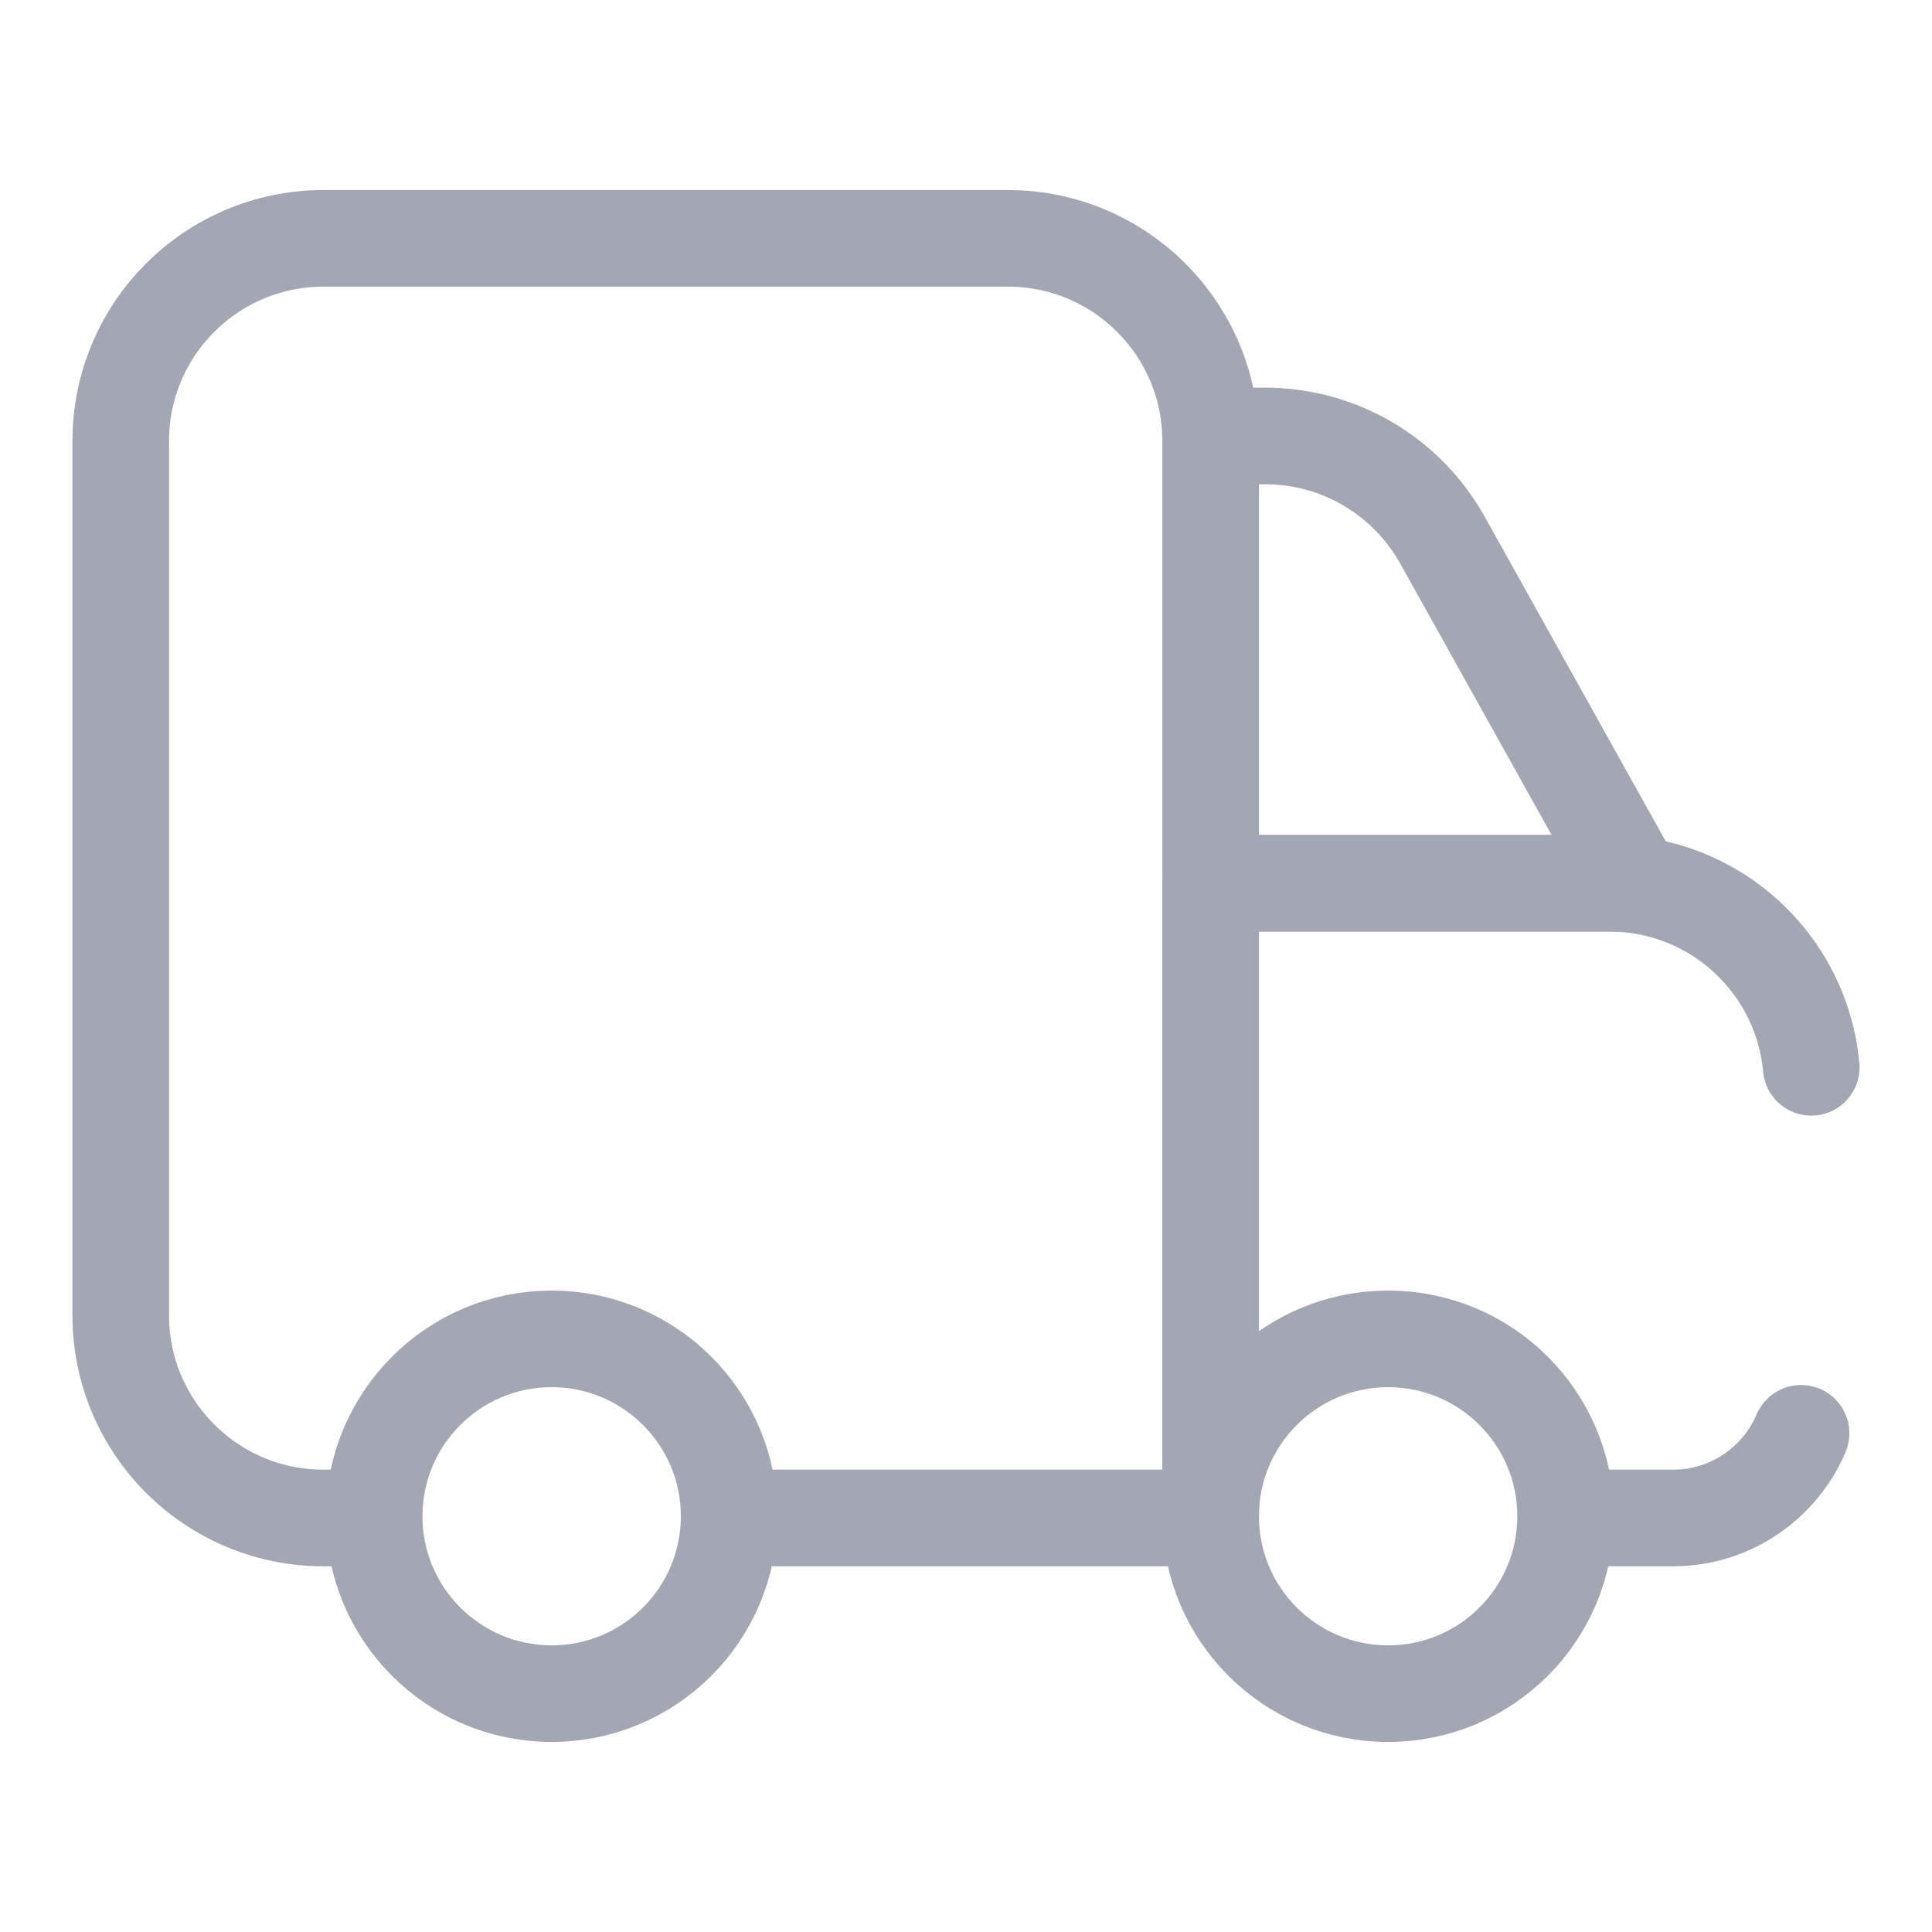
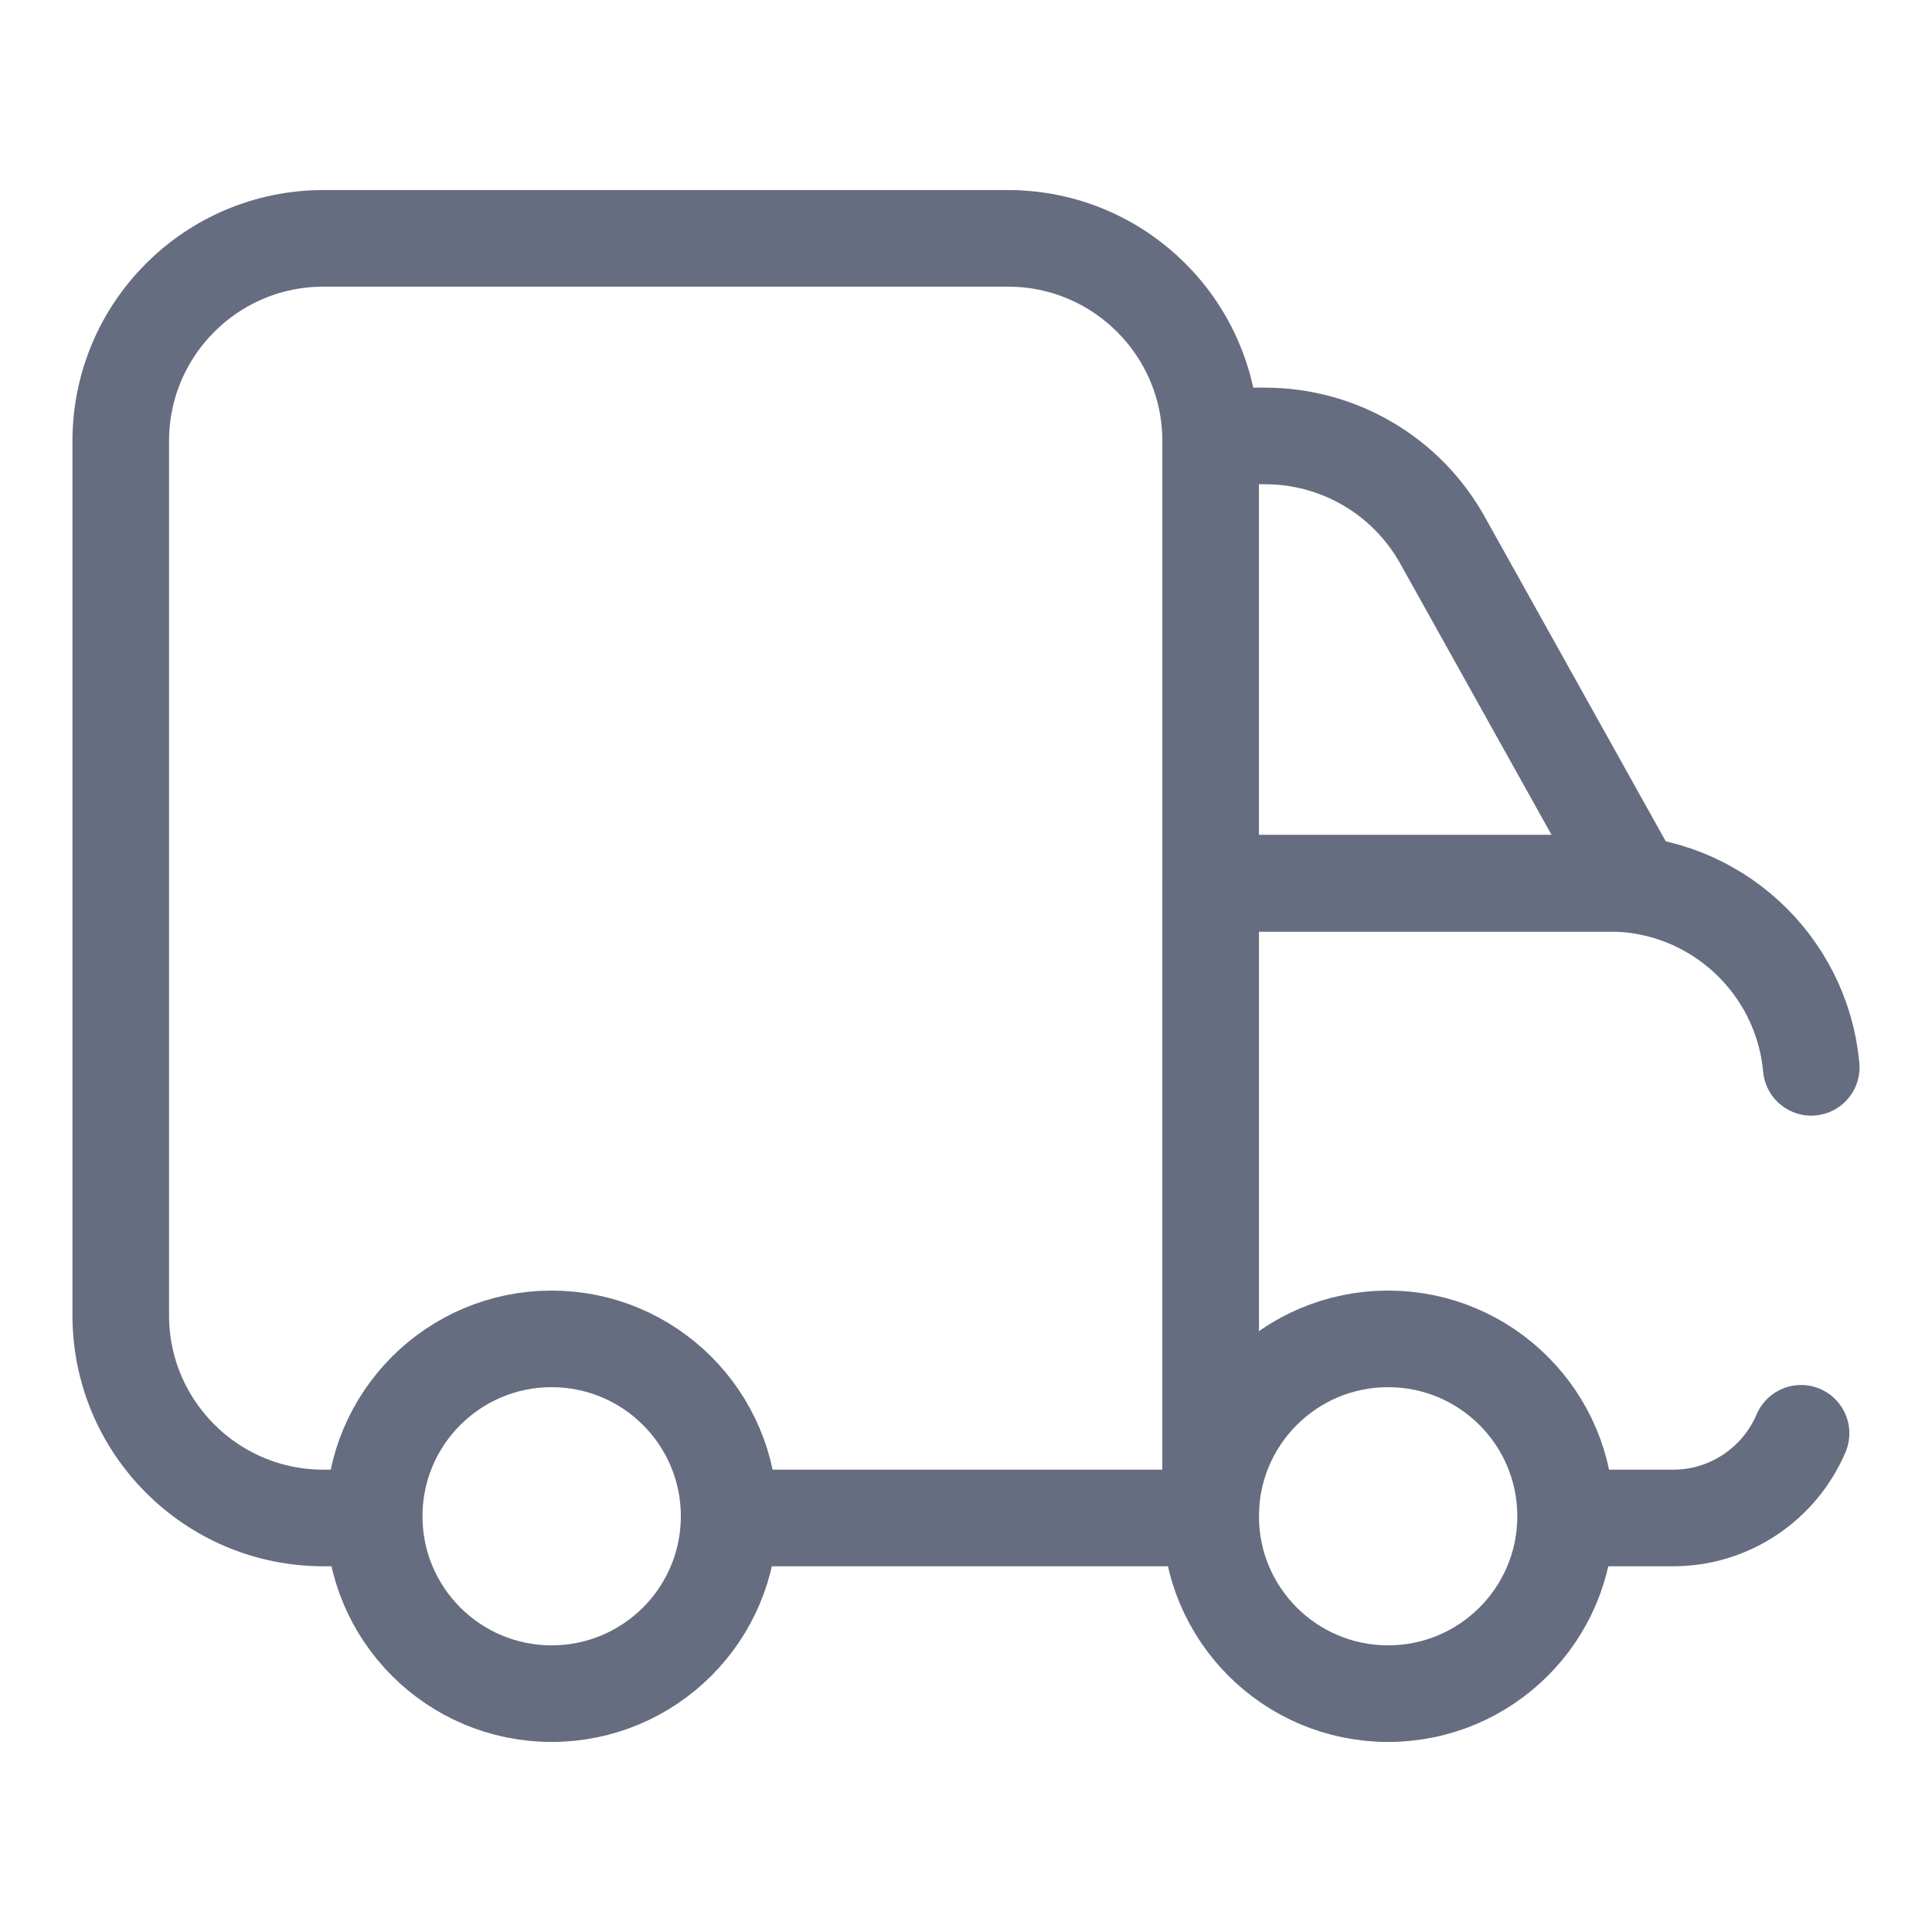
<svg xmlns="http://www.w3.org/2000/svg" width="40" height="40" viewBox="0 0 40 40" fill="none">
-   <g opacity="0.6">
+   <g>
    <path d="M7.657 31.428H6.696C4.379 31.428 2.5 29.549 2.5 27.232V9.131C2.5 6.814 4.379 4.935 6.696 4.935H20.869C23.186 4.935 25.065 6.814 25.065 9.131V31.428H15.183M33.827 18.287H25.065V9.026H26.196C26.943 9.026 27.677 9.226 28.321 9.604C28.966 9.982 29.497 10.526 29.862 11.178L33.827 18.287Z" stroke="#666D80" stroke-width="2" stroke-miterlimit="10" stroke-linecap="round" stroke-linejoin="round" />
    <path d="M11.421 35.065C13.45 35.065 15.096 33.421 15.096 31.392C15.096 29.364 13.45 27.72 11.421 27.72C9.392 27.72 7.747 29.364 7.747 31.392C7.747 33.421 9.392 35.065 11.421 35.065Z" stroke="#666D80" stroke-width="2" stroke-miterlimit="10" stroke-linecap="round" stroke-linejoin="round" />
    <path d="M28.739 35.065C30.769 35.065 32.414 33.421 32.414 31.392C32.414 29.364 30.769 27.72 28.739 27.72C26.71 27.72 25.065 29.364 25.065 31.392C25.065 33.421 26.71 35.065 28.739 35.065Z" stroke="#666D80" stroke-width="2" stroke-miterlimit="10" stroke-linecap="round" stroke-linejoin="round" />
    <path d="M32.622 31.428H34.639C35.829 31.428 36.85 30.705 37.289 29.675M37.5 22.098C37.305 19.961 35.509 18.287 33.322 18.287H25.065V31.428" stroke="#666D80" stroke-width="2" stroke-miterlimit="10" stroke-linecap="round" stroke-linejoin="round" />
  </g>
</svg>
